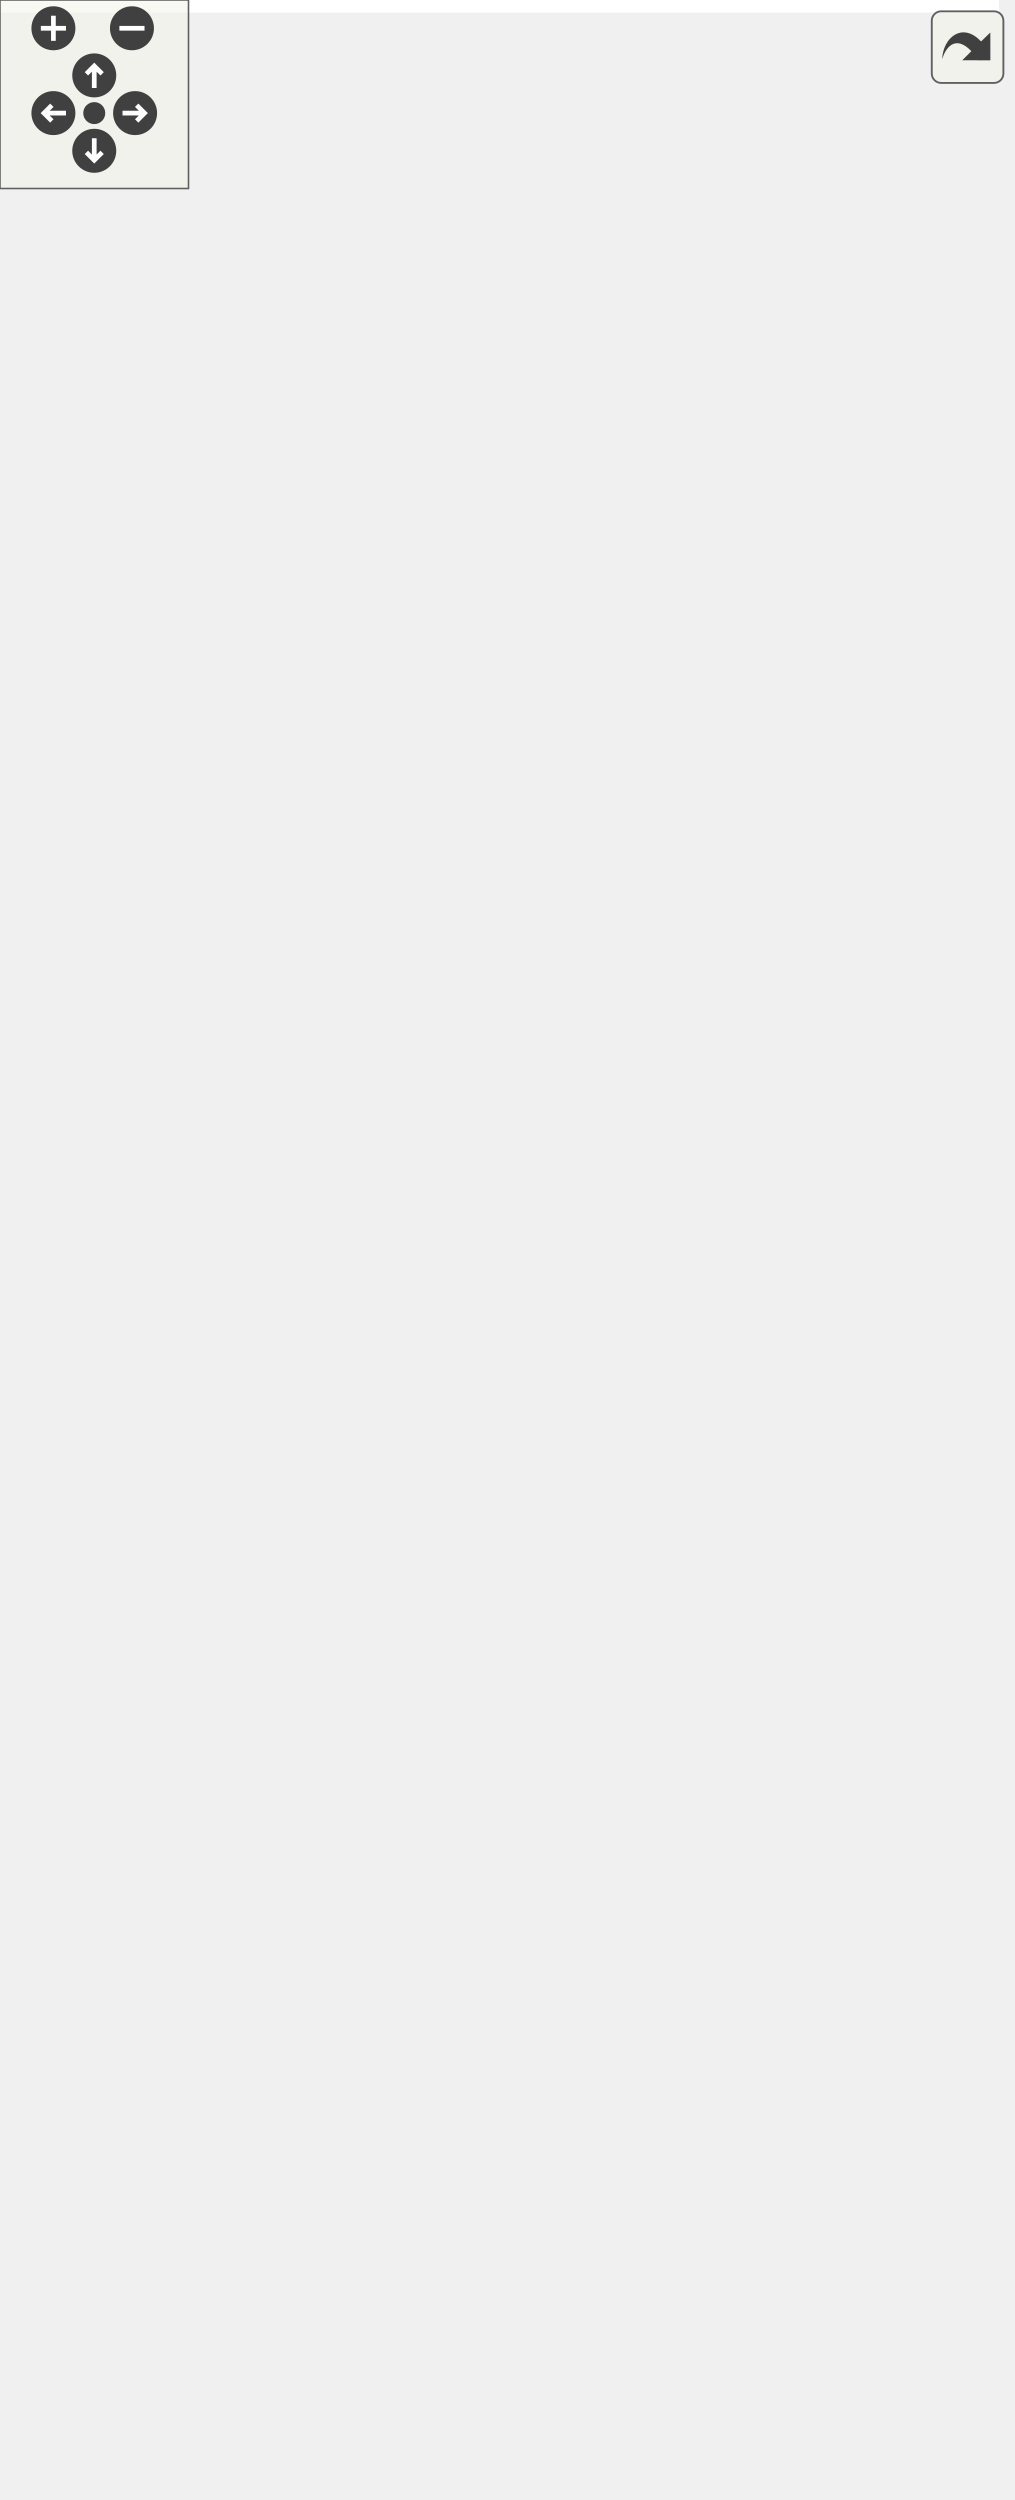
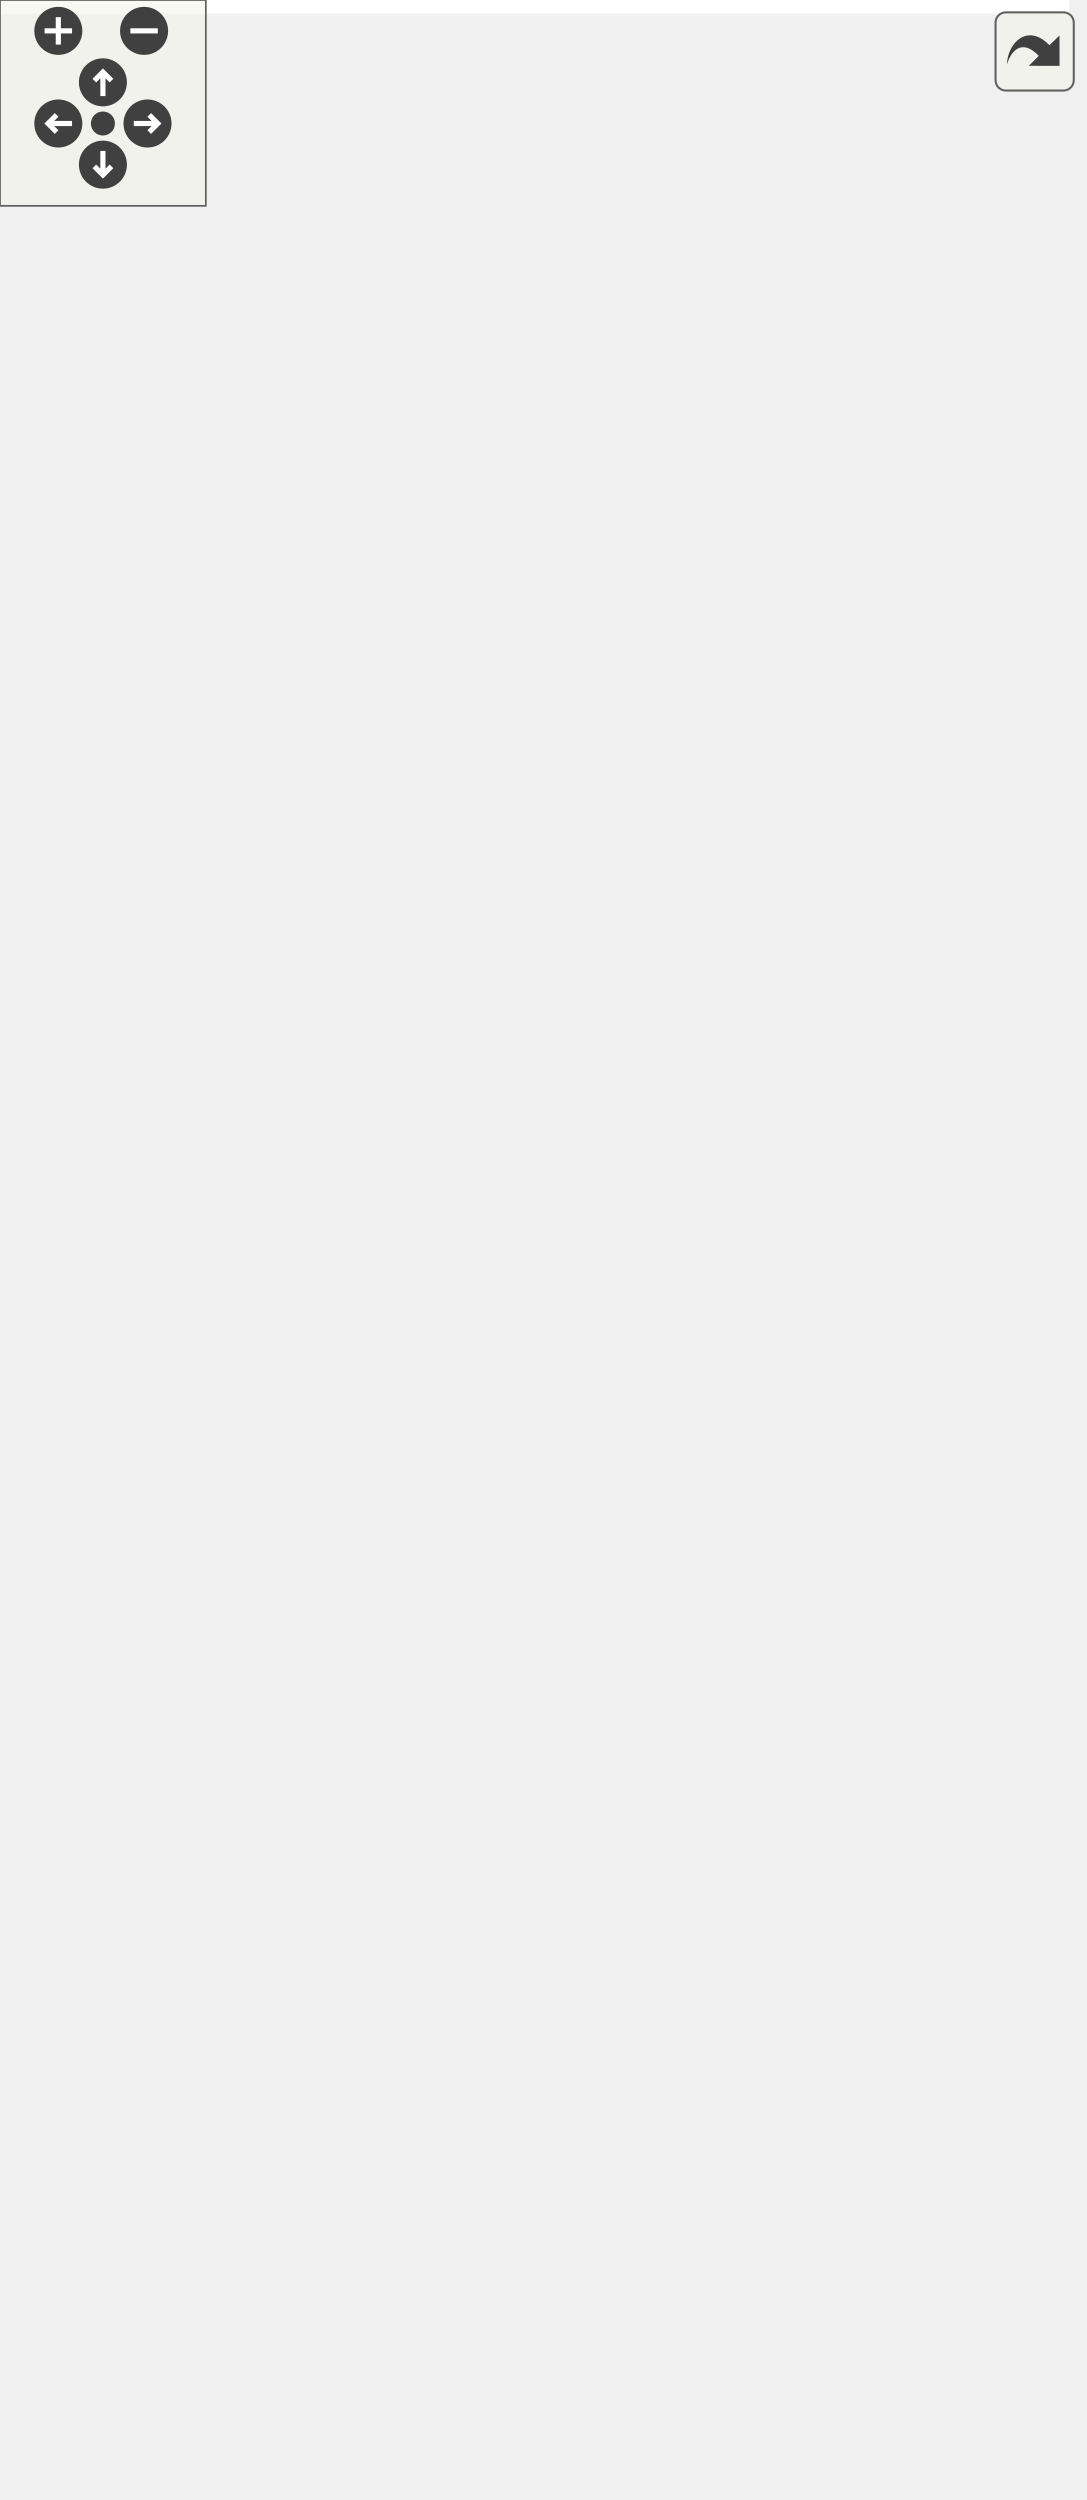
<svg xmlns="http://www.w3.org/2000/svg" xmlns:xlink="http://www.w3.org/1999/xlink" id="main" version="1.1" xml:space="preserve">
  <style type="text/css">
.edge:hover path { stroke: red; }
.edge:hover polygon { stroke: red; fill: red; }
</style>
  <defs>
    <circle id="rim" cx="0" cy="0" r="7" />
    <circle id="rim2" cx="0" cy="0" r="3.5" />
    <g id="zoomPlus">
      <use xlink:href="#rim" fill="#404040">
        <set attributeName="fill" to="#808080" begin="zoomplus.mouseover" end="zoomplus.mouseout" />
      </use>
      <path d="M-4,0h8M0,-4v8" fill="none" stroke="white" stroke-width="1.5" pointer-events="none" />
    </g>
    <g id="zoomMin">
      <use xlink:href="#rim" fill="#404040">
        <set attributeName="fill" to="#808080" begin="zoomminus.mouseover" end="zoomminus.mouseout" />
      </use>
      <path d="M-4,0h8" fill="none" stroke="white" stroke-width="1.5" pointer-events="none" />
    </g>
    <g id="dirArrow">
      <path fill="none" stroke="white" stroke-width="1.5" d="M0,-3.0v7 M-2.5,-0.5L0,-3.0L2.5,-0.5" />
    </g>
    <g id="resetDef">
      <use xlink:href="#rim2" fill="#404040">
        <set attributeName="fill" to="#808080" begin="reset.mouseover" end="reset.mouseout" />
      </use>
    </g>
  </defs>
  <svg id="graph" class="graph">
    <g id="viewport">
-       <polygon fill="white" stroke="transparent" points="-4,4 -4,-735 317.98,-735 317.98,4 -4,4" />
+       <polygon fill="white" stroke="transparent" points="-4,4 -4,-668 311.6,-668 311.6,4 -4,4" />
      <g id="node1" class="node">
        <g id="a_node1">
          <a xlink:title=" ">
-             <polygon fill="#bfbfbf" stroke="black" points="257,-341 257,-360 307,-360 307,-341 257,-341" />
-             <text text-anchor="middle" x="282" y="-348" font-family="Helvetica,sans-Serif" font-size="10.00">setupUi</text>
-           </a>
-         </g>
-       </g>
-       <g id="edge23" class="edge">
-         <path fill="none" stroke="midnightblue" d="M313.86,-367.62C314.33,-373.63 303.71,-378.5 282,-378.5 251.12,-378.5 242.68,-368.65 256.67,-359.68" />
-         <polygon fill="midnightblue" stroke="midnightblue" points="316.39,-365.18 307.33,-359.68 310.98,-369.62 316.39,-365.18" />
+             <polygon fill="#bfbfbf" stroke="black" points="251,-307 251,-326 301,-326 301,-307 251,-307" />
+             <text text-anchor="middle" x="276" y="-314" font-family="Helvetica,sans-Serif" font-size="10.00">setupUi</text>
+           </a>
+         </g>
+       </g>
+       <g id="edge21" class="edge">
+         <path fill="none" stroke="midnightblue" d="M307.49,-333.62C307.95,-339.63 297.46,-344.5 276,-344.5 245.48,-344.5 237.14,-334.65 250.97,-325.68" />
+         <polygon fill="midnightblue" stroke="midnightblue" points="310.06,-331.23 301.03,-325.68 304.62,-335.65 310.06,-331.23" />
      </g>
      <g id="node2" class="node">
        <g id="a_node2">
-           <a xlink:href="classrare_1_1components_1_1tabs_1_1settings_1_1widgets_1_1wrapper_1_1_wrapper_settings.html#ae64f0875afe3067b97ba370b354b9213" target="_top" xlink:title=" ">
-             <polygon fill="white" stroke="black" points="0,-682.5 0,-712.5 221,-712.5 221,-682.5 0,-682.5" />
-             <text text-anchor="start" x="8" y="-700.5" font-family="Helvetica,sans-Serif" font-size="10.00">rare.components.tabs.settings.widgets.wrapper.</text>
-             <text text-anchor="middle" x="110.5" y="-689.5" font-family="Helvetica,sans-Serif" font-size="10.00">WrapperSettings.__init__</text>
+           <a xlink:href="classrare_1_1components_1_1tabs_1_1shop_1_1game__widgets_1_1_wishlist_widget.html#aaf4cb9438a28e8adf5ce5688b3ecfd8a" target="_top" xlink:title=" ">
+             <polygon fill="white" stroke="black" points="28,-615.5 28,-645.5 187,-645.5 187,-615.5 28,-615.5" />
+             <text text-anchor="start" x="36" y="-633.5" font-family="Helvetica,sans-Serif" font-size="10.00">rare.components.tabs.shop.game</text>
+             <text text-anchor="middle" x="107.5" y="-622.5" font-family="Helvetica,sans-Serif" font-size="10.00">_widgets.WishlistWidget.__init__</text>
          </a>
        </g>
      </g>
      <g id="edge1" class="edge">
-         <path fill="none" stroke="midnightblue" d="M280.1,-370.46C276.82,-433.96 263.4,-629.72 221,-673.5 217.75,-676.86 214.15,-679.79 210.29,-682.36" />
-         <polygon fill="midnightblue" stroke="midnightblue" points="283.61,-370.36 280.6,-360.21 276.62,-370.02 283.61,-370.36" />
+         <path fill="none" stroke="midnightblue" d="M273.61,-336.22C269.09,-394.9 252.8,-566.71 215,-605.5 207.25,-613.46 197.47,-619.08 187.01,-623.03" />
+         <polygon fill="midnightblue" stroke="midnightblue" points="277.12,-336.3 274.37,-326.07 270.14,-335.78 277.12,-336.3" />
      </g>
      <g id="node3" class="node">
        <g id="a_node3">
-           <a xlink:href="classrare_1_1components_1_1tabs_1_1shop_1_1game__widgets_1_1_wishlist_widget.html#aaf4cb9438a28e8adf5ce5688b3ecfd8a" target="_top" xlink:title=" ">
-             <polygon fill="white" stroke="black" points="31,-615.5 31,-645.5 190,-645.5 190,-615.5 31,-615.5" />
-             <text text-anchor="start" x="39" y="-633.5" font-family="Helvetica,sans-Serif" font-size="10.00">rare.components.tabs.shop.game</text>
-             <text text-anchor="middle" x="110.5" y="-622.5" font-family="Helvetica,sans-Serif" font-size="10.00">_widgets.WishlistWidget.__init__</text>
+           <a xlink:href="classrare_1_1components_1_1dialogs_1_1cloud__save__dialog_1_1_cloud_save_dialog.html#ad02c0bc9b7658326e753d3020df8e0f2" target="_top" xlink:title=" ">
+             <polygon fill="white" stroke="black" points="31.5,-537 31.5,-578 183.5,-578 183.5,-537 31.5,-537" />
+             <text text-anchor="start" x="39.5" y="-566" font-family="Helvetica,sans-Serif" font-size="10.00">rare.components.dialogs.cloud</text>
+             <text text-anchor="start" x="39.5" y="-555" font-family="Helvetica,sans-Serif" font-size="10.00">_save_dialog.CloudSaveDialog.</text>
+             <text text-anchor="middle" x="107.5" y="-544" font-family="Helvetica,sans-Serif" font-size="10.00">__init__</text>
          </a>
        </g>
      </g>
      <g id="edge3" class="edge">
-         <path fill="none" stroke="midnightblue" d="M279.06,-370.01C273.31,-423.73 254.66,-572.06 221,-605.5 212.42,-614.02 201.58,-619.88 190.07,-623.87" />
-         <polygon fill="midnightblue" stroke="midnightblue" points="282.54,-370.36 280.09,-360.05 275.58,-369.64 282.54,-370.36" />
+         <path fill="none" stroke="midnightblue" d="M275.37,-336.24C275.04,-377.7 268.23,-474.4 215,-527.5 206.3,-536.18 195.29,-542.4 183.67,-546.84" />
+         <polygon fill="midnightblue" stroke="midnightblue" points="278.87,-336.07 275.33,-326.09 271.87,-336.1 278.87,-336.07" />
      </g>
      <g id="node4" class="node">
        <g id="a_node4">
-           <a xlink:href="classrare_1_1components_1_1dialogs_1_1cloud__save__dialog_1_1_cloud_save_dialog.html#ad02c0bc9b7658326e753d3020df8e0f2" target="_top" xlink:title=" ">
-             <polygon fill="white" stroke="black" points="34.5,-537 34.5,-578 186.5,-578 186.5,-537 34.5,-537" />
-             <text text-anchor="start" x="42.5" y="-566" font-family="Helvetica,sans-Serif" font-size="10.00">rare.components.dialogs.cloud</text>
-             <text text-anchor="start" x="42.5" y="-555" font-family="Helvetica,sans-Serif" font-size="10.00">_save_dialog.CloudSaveDialog.</text>
-             <text text-anchor="middle" x="110.5" y="-544" font-family="Helvetica,sans-Serif" font-size="10.00">__init__</text>
+           <a xlink:href="classrare_1_1components_1_1tabs_1_1shop_1_1game__info_1_1_shop_game_info.html#a29a291f309008da678d2551f9ab331ec" target="_top" xlink:title=" ">
+             <polygon fill="white" stroke="black" points="28,-469.5 28,-499.5 187,-499.5 187,-469.5 28,-469.5" />
+             <text text-anchor="start" x="36" y="-487.5" font-family="Helvetica,sans-Serif" font-size="10.00">rare.components.tabs.shop.game</text>
+             <text text-anchor="middle" x="107.5" y="-476.5" font-family="Helvetica,sans-Serif" font-size="10.00">_info.ShopGameInfo.__init__</text>
          </a>
        </g>
      </g>
      <g id="edge5" class="edge">
-         <path fill="none" stroke="midnightblue" d="M280.1,-370.55C277.34,-407.15 266.17,-484.93 221,-527.5 211.39,-536.56 199.31,-542.93 186.71,-547.4" />
-         <polygon fill="midnightblue" stroke="midnightblue" points="283.61,-370.4 280.73,-360.21 276.62,-369.98 283.61,-370.4" />
+         <path fill="none" stroke="midnightblue" d="M272.51,-336.47C267.51,-367.84 253.23,-428.38 215,-460.5 206.87,-467.33 197.21,-472.32 187.06,-475.95" />
+         <polygon fill="midnightblue" stroke="midnightblue" points="276.01,-336.74 273.96,-326.34 269.08,-335.75 276.01,-336.74" />
      </g>
      <g id="node5" class="node">
        <g id="a_node5">
-           <a xlink:href="classrare_1_1components_1_1tabs_1_1shop_1_1game__info_1_1_shop_game_info.html#a29a291f309008da678d2551f9ab331ec" target="_top" xlink:title=" ">
-             <polygon fill="white" stroke="black" points="31,-469.5 31,-499.5 190,-499.5 190,-469.5 31,-469.5" />
-             <text text-anchor="start" x="39" y="-487.5" font-family="Helvetica,sans-Serif" font-size="10.00">rare.components.tabs.shop.game</text>
-             <text text-anchor="middle" x="110.5" y="-476.5" font-family="Helvetica,sans-Serif" font-size="10.00">_info.ShopGameInfo.__init__</text>
+           <a xlink:href="classrare_1_1components_1_1tabs_1_1settings_1_1widgets_1_1overlay__settings_1_1_overlay_settings.html#a6f26ef1656cf7931a8d70e3edf907235" target="_top" xlink:title=" ">
+             <polygon fill="white" stroke="black" points="0,-402.5 0,-432.5 215,-432.5 215,-402.5 0,-402.5" />
+             <text text-anchor="start" x="8" y="-420.5" font-family="Helvetica,sans-Serif" font-size="10.00">rare.components.tabs.settings.widgets.overlay</text>
+             <text text-anchor="middle" x="107.5" y="-409.5" font-family="Helvetica,sans-Serif" font-size="10.00">_settings.OverlaySettings.__init__</text>
          </a>
        </g>
      </g>
      <g id="edge7" class="edge">
-         <path fill="none" stroke="midnightblue" d="M275.82,-370.04C268.16,-395.02 251.32,-437.76 221,-460.5 211.89,-467.33 201.23,-472.29 190.2,-475.89" />
-         <polygon fill="midnightblue" stroke="midnightblue" points="279.24,-370.82 278.64,-360.24 272.51,-368.89 279.24,-370.82" />
+         <path fill="none" stroke="midnightblue" d="M265.58,-334.91C255.49,-352.7 237.82,-379.02 215,-393.5 209.56,-396.95 203.68,-399.91 197.59,-402.44" />
+         <polygon fill="midnightblue" stroke="midnightblue" points="268.7,-336.5 270.38,-326.04 262.54,-333.16 268.7,-336.5" />
      </g>
      <g id="node6" class="node">
        <g id="a_node6">
-           <a xlink:href="classrare_1_1components_1_1tabs_1_1settings_1_1widgets_1_1overlay__settings_1_1_overlay_settings.html#a6f26ef1656cf7931a8d70e3edf907235" target="_top" xlink:title=" ">
-             <polygon fill="white" stroke="black" points="3,-402.5 3,-432.5 218,-432.5 218,-402.5 3,-402.5" />
-             <text text-anchor="start" x="11" y="-420.5" font-family="Helvetica,sans-Serif" font-size="10.00">rare.components.tabs.settings.widgets.overlay</text>
-             <text text-anchor="middle" x="110.5" y="-409.5" font-family="Helvetica,sans-Serif" font-size="10.00">_settings.OverlaySettings.__init__</text>
+           <a xlink:href="classrare_1_1components_1_1tabs_1_1settings_1_1widgets_1_1rpc_1_1_r_p_c_settings.html#a75020e7f3888d6f837fae592b305add8" target="_top" xlink:title=" ">
+             <polygon fill="white" stroke="black" points="7.5,-335.5 7.5,-365.5 207.5,-365.5 207.5,-335.5 7.5,-335.5" />
+             <text text-anchor="start" x="15.5" y="-353.5" font-family="Helvetica,sans-Serif" font-size="10.00">rare.components.tabs.settings.widgets.rpc.</text>
+             <text text-anchor="middle" x="107.5" y="-342.5" font-family="Helvetica,sans-Serif" font-size="10.00">RPCSettings.__init__</text>
          </a>
        </g>
      </g>
      <g id="edge9" class="edge">
-         <path fill="none" stroke="midnightblue" d="M262.53,-366.76C251.24,-375.9 236.11,-386.77 221,-393.5 213.27,-396.94 205,-399.91 196.6,-402.46" />
-         <polygon fill="midnightblue" stroke="midnightblue" points="264.92,-369.32 270.34,-360.22 260.43,-363.96 264.92,-369.32" />
+         <path fill="none" stroke="midnightblue" d="M240.8,-323.48C223.82,-326.95 202.59,-331.29 182.15,-335.46" />
+         <polygon fill="midnightblue" stroke="midnightblue" points="241.69,-326.87 250.79,-321.44 240.29,-320.02 241.69,-326.87" />
      </g>
      <g id="node7" class="node">
        <g id="a_node7">
-           <a xlink:href="classrare_1_1components_1_1tabs_1_1settings_1_1widgets_1_1rpc_1_1_r_p_c_settings.html#a75020e7f3888d6f837fae592b305add8" target="_top" xlink:title=" ">
-             <polygon fill="white" stroke="black" points="10.5,-335.5 10.5,-365.5 210.5,-365.5 210.5,-335.5 10.5,-335.5" />
-             <text text-anchor="start" x="18.5" y="-353.5" font-family="Helvetica,sans-Serif" font-size="10.00">rare.components.tabs.settings.widgets.rpc.</text>
-             <text text-anchor="middle" x="110.5" y="-342.5" font-family="Helvetica,sans-Serif" font-size="10.00">RPCSettings.__init__</text>
+           <a xlink:href="classrare_1_1components_1_1tabs_1_1games_1_1integrations_1_1eos__group_1_1_e_o_s_group.html#a39d165427992dd2720f91929a88cde17" target="_top" xlink:title=" ">
+             <polygon fill="white" stroke="black" points="1.5,-268.5 1.5,-298.5 213.5,-298.5 213.5,-268.5 1.5,-268.5" />
+             <text text-anchor="start" x="9.5" y="-286.5" font-family="Helvetica,sans-Serif" font-size="10.00">rare.components.tabs.games.integrations.eos</text>
+             <text text-anchor="middle" x="107.5" y="-275.5" font-family="Helvetica,sans-Serif" font-size="10.00">_group.EOSGroup.__init__</text>
          </a>
        </g>
      </g>
      <g id="edge11" class="edge">
-         <path fill="none" stroke="midnightblue" d="M246.59,-350.5C235.85,-350.5 223.42,-350.5 210.53,-350.5" />
-         <polygon fill="midnightblue" stroke="midnightblue" points="246.71,-354 256.71,-350.5 246.71,-347 246.71,-354" />
+         <path fill="none" stroke="midnightblue" d="M240.65,-309.69C224.31,-306.45 204.06,-302.44 184.37,-298.54" />
+         <polygon fill="midnightblue" stroke="midnightblue" points="240.3,-313.19 250.79,-311.7 241.66,-306.32 240.3,-313.19" />
      </g>
      <g id="node8" class="node">
        <g id="a_node8">
-           <a xlink:href="classrare_1_1components_1_1tabs_1_1games_1_1integrations_1_1eos__group_1_1_e_o_s_group.html#a39d165427992dd2720f91929a88cde17" target="_top" xlink:title=" ">
-             <polygon fill="white" stroke="black" points="4.5,-268.5 4.5,-298.5 216.5,-298.5 216.5,-268.5 4.5,-268.5" />
-             <text text-anchor="start" x="12.5" y="-286.5" font-family="Helvetica,sans-Serif" font-size="10.00">rare.components.tabs.games.integrations.eos</text>
-             <text text-anchor="middle" x="110.5" y="-275.5" font-family="Helvetica,sans-Serif" font-size="10.00">_group.EOSGroup.__init__</text>
+           <a xlink:href="classrare_1_1components_1_1tabs_1_1settings_1_1about_1_1_about.html#a39d165427992dd2720f91929a88cde17" target="_top" xlink:title=" ">
+             <polygon fill="white" stroke="black" points="20,-201.5 20,-231.5 195,-231.5 195,-201.5 20,-201.5" />
+             <text text-anchor="start" x="28" y="-219.5" font-family="Helvetica,sans-Serif" font-size="10.00">rare.components.tabs.settings.about.</text>
+             <text text-anchor="middle" x="107.5" y="-208.5" font-family="Helvetica,sans-Serif" font-size="10.00">About.__init__</text>
          </a>
        </g>
      </g>
      <g id="edge13" class="edge">
-         <path fill="none" stroke="midnightblue" d="M247.64,-337.11C238.97,-333.64 229.64,-329.92 221,-326.5 197.46,-317.17 171.03,-306.79 150.04,-298.56" />
-         <polygon fill="midnightblue" stroke="midnightblue" points="246.49,-340.42 257.07,-340.89 249.09,-333.92 246.49,-340.42" />
+         <path fill="none" stroke="midnightblue" d="M259.96,-299.06C248.6,-286.73 232.08,-270.49 215,-259.5 197.06,-247.96 175.51,-238.55 156.5,-231.51" />
+         <polygon fill="midnightblue" stroke="midnightblue" points="257.67,-301.75 266.95,-306.87 262.88,-297.08 257.67,-301.75" />
      </g>
      <g id="node9" class="node">
        <g id="a_node9">
-           <a xlink:href="classrare_1_1components_1_1tabs_1_1settings_1_1about_1_1_about.html#a39d165427992dd2720f91929a88cde17" target="_top" xlink:title=" ">
-             <polygon fill="white" stroke="black" points="23,-201.5 23,-231.5 198,-231.5 198,-201.5 23,-201.5" />
-             <text text-anchor="start" x="31" y="-219.5" font-family="Helvetica,sans-Serif" font-size="10.00">rare.components.tabs.settings.about.</text>
-             <text text-anchor="middle" x="110.5" y="-208.5" font-family="Helvetica,sans-Serif" font-size="10.00">About.__init__</text>
+           <a xlink:href="classrare_1_1components_1_1tabs_1_1settings_1_1legendary_1_1_legendary_settings.html#a39d165427992dd2720f91929a88cde17" target="_top" xlink:title=" ">
+             <polygon fill="white" stroke="black" points="11.5,-134.5 11.5,-164.5 203.5,-164.5 203.5,-134.5 11.5,-134.5" />
+             <text text-anchor="start" x="19.5" y="-152.5" font-family="Helvetica,sans-Serif" font-size="10.00">rare.components.tabs.settings.legendary.</text>
+             <text text-anchor="middle" x="107.5" y="-141.5" font-family="Helvetica,sans-Serif" font-size="10.00">LegendarySettings.__init__</text>
          </a>
        </g>
      </g>
      <g id="edge15" class="edge">
-         <path fill="none" stroke="midnightblue" d="M272.86,-331.67C263.19,-311.32 245.27,-279.17 221,-259.5 205.85,-247.22 186.76,-238.12 168.78,-231.53" />
-         <polygon fill="midnightblue" stroke="midnightblue" points="269.71,-333.21 277.04,-340.86 276.08,-330.31 269.71,-333.21" />
+         <path fill="none" stroke="midnightblue" d="M270.29,-296.87C262.87,-269.92 246.01,-221.5 215,-192.5 201.67,-180.04 184.27,-170.99 167.4,-164.51" />
+         <polygon fill="midnightblue" stroke="midnightblue" points="266.93,-297.88 272.83,-306.68 273.71,-296.12 266.93,-297.88" />
      </g>
      <g id="node10" class="node">
        <g id="a_node10">
-           <a xlink:href="classrare_1_1components_1_1tabs_1_1settings_1_1legendary_1_1_legendary_settings.html#a39d165427992dd2720f91929a88cde17" target="_top" xlink:title=" ">
-             <polygon fill="white" stroke="black" points="14.5,-134.5 14.5,-164.5 206.5,-164.5 206.5,-134.5 14.5,-134.5" />
-             <text text-anchor="start" x="22.5" y="-152.5" font-family="Helvetica,sans-Serif" font-size="10.00">rare.components.tabs.settings.legendary.</text>
-             <text text-anchor="middle" x="110.5" y="-141.5" font-family="Helvetica,sans-Serif" font-size="10.00">LegendarySettings.__init__</text>
+           <a xlink:href="classrare_1_1components_1_1tabs_1_1settings_1_1rare_1_1_rare_settings.html#a39d165427992dd2720f91929a88cde17" target="_top" xlink:title=" ">
+             <polygon fill="white" stroke="black" points="24,-67.5 24,-97.5 191,-97.5 191,-67.5 24,-67.5" />
+             <text text-anchor="start" x="32" y="-85.5" font-family="Helvetica,sans-Serif" font-size="10.00">rare.components.tabs.settings.rare.</text>
+             <text text-anchor="middle" x="107.5" y="-74.5" font-family="Helvetica,sans-Serif" font-size="10.00">RareSettings.__init__</text>
          </a>
        </g>
      </g>
      <g id="edge17" class="edge">
-         <path fill="none" stroke="midnightblue" d="M278.68,-330.73C273.81,-297.81 259.57,-231.51 221,-192.5 208.58,-179.94 192.05,-170.96 175.61,-164.57" />
-         <polygon fill="midnightblue" stroke="midnightblue" points="275.24,-331.44 280.04,-340.89 282.18,-330.51 275.24,-331.44" />
+         <path fill="none" stroke="midnightblue" d="M274.16,-296.46C271.51,-258.34 260.52,-174.79 215,-125.5 203.36,-112.9 187.53,-103.92 171.63,-97.54" />
+         <polygon fill="midnightblue" stroke="midnightblue" points="270.68,-296.96 274.74,-306.75 277.67,-296.56 270.68,-296.96" />
      </g>
      <g id="node11" class="node">
        <g id="a_node11">
-           <a xlink:href="classrare_1_1components_1_1tabs_1_1settings_1_1rare_1_1_rare_settings.html#a39d165427992dd2720f91929a88cde17" target="_top" xlink:title=" ">
-             <polygon fill="white" stroke="black" points="27,-67.5 27,-97.5 194,-97.5 194,-67.5 27,-67.5" />
-             <text text-anchor="start" x="35" y="-85.5" font-family="Helvetica,sans-Serif" font-size="10.00">rare.components.tabs.settings.rare.</text>
-             <text text-anchor="middle" x="110.5" y="-74.5" font-family="Helvetica,sans-Serif" font-size="10.00">RareSettings.__init__</text>
+           <a xlink:href="classrare_1_1components_1_1tabs_1_1shop_1_1shop__widget_1_1_shop_widget.html#a8bc04b4161e827e1383dfb3803cc57a3" target="_top" xlink:title=" ">
+             <polygon fill="white" stroke="black" points="29.5,-0.5 29.5,-30.5 185.5,-30.5 185.5,-0.5 29.5,-0.5" />
+             <text text-anchor="start" x="37.5" y="-18.5" font-family="Helvetica,sans-Serif" font-size="10.00">rare.components.tabs.shop.shop</text>
+             <text text-anchor="middle" x="107.5" y="-7.5" font-family="Helvetica,sans-Serif" font-size="10.00">_widget.ShopWidget.__init__</text>
          </a>
        </g>
      </g>
      <g id="edge19" class="edge">
-         <path fill="none" stroke="midnightblue" d="M281.37,-330.79C281.09,-287.96 274.51,-185.46 221,-125.5 209.71,-112.85 194.23,-103.89 178.47,-97.54" />
-         <polygon fill="midnightblue" stroke="midnightblue" points="277.87,-330.96 281.31,-340.98 284.87,-331 277.87,-330.96" />
-       </g>
-       <g id="node12" class="node">
-         <g id="a_node12">
-           <a xlink:href="classrare_1_1components_1_1tabs_1_1shop_1_1shop__widget_1_1_shop_widget.html#a8bc04b4161e827e1383dfb3803cc57a3" target="_top" xlink:title=" ">
-             <polygon fill="white" stroke="black" points="32.5,-0.5 32.5,-30.5 188.5,-30.5 188.5,-0.5 32.5,-0.5" />
-             <text text-anchor="start" x="40.5" y="-18.5" font-family="Helvetica,sans-Serif" font-size="10.00">rare.components.tabs.shop.shop</text>
-             <text text-anchor="middle" x="110.5" y="-7.5" font-family="Helvetica,sans-Serif" font-size="10.00">_widget.ShopWidget.__init__</text>
-           </a>
-         </g>
-       </g>
-       <g id="edge21" class="edge">
-         <path fill="none" stroke="midnightblue" d="M279.38,-330.82C274.19,-272.21 256.23,-100.35 221,-58.5 210.35,-45.84 195.47,-36.89 180.12,-30.57" />
-         <polygon fill="midnightblue" stroke="midnightblue" points="275.91,-331.29 280.25,-340.95 282.88,-330.69 275.91,-331.29" />
+         <path fill="none" stroke="midnightblue" d="M272.8,-297.03C266.4,-243.38 246.19,-94.95 215,-58.5 204.18,-45.85 189.08,-36.88 173.66,-30.53" />
+         <polygon fill="midnightblue" stroke="midnightblue" points="269.33,-297.44 273.96,-306.97 276.28,-296.63 269.33,-297.44" />
      </g>
      <g id="edge2" class="edge">
-         <path fill="none" stroke="midnightblue" d="M140.71,-722.96C136.96,-727.68 126.89,-731 110.5,-731 83.61,-731 73.73,-722.06 80.87,-712.66" />
-         <polygon fill="midnightblue" stroke="midnightblue" points="144.18,-722.45 140.13,-712.66 137.19,-722.84 144.18,-722.45" />
+         <path fill="none" stroke="midnightblue" d="M137.35,-655.96C133.65,-660.68 123.7,-664 107.5,-664 80.92,-664 71.16,-655.06 78.22,-645.66" />
+         <polygon fill="midnightblue" stroke="midnightblue" points="140.83,-655.45 136.78,-645.66 133.84,-655.84 140.83,-655.45" />
      </g>
      <g id="edge4" class="edge">
-         <path fill="none" stroke="midnightblue" d="M140.71,-655.96C136.96,-660.68 126.89,-664 110.5,-664 83.61,-664 73.73,-655.06 80.87,-645.66" />
-         <polygon fill="midnightblue" stroke="midnightblue" points="144.18,-655.45 140.13,-645.66 137.19,-655.84 144.18,-655.45" />
+         <path fill="none" stroke="midnightblue" d="M136.4,-588.36C132.11,-593.2 122.47,-596.5 107.5,-596.5 83.55,-596.5 73.25,-588.04 76.62,-578.36" />
+         <polygon fill="midnightblue" stroke="midnightblue" points="139.87,-588.85 138.38,-578.36 133.01,-587.5 139.87,-588.85" />
      </g>
      <g id="edge6" class="edge">
-         <path fill="none" stroke="midnightblue" d="M139.75,-588.36C135.4,-593.2 125.65,-596.5 110.5,-596.5 86.26,-596.5 75.85,-588.04 79.26,-578.36" />
-         <polygon fill="midnightblue" stroke="midnightblue" points="143.22,-588.86 141.74,-578.36 136.35,-587.48 143.22,-588.86" />
+         <path fill="none" stroke="midnightblue" d="M137.35,-509.96C133.65,-514.68 123.7,-518 107.5,-518 80.92,-518 71.16,-509.06 78.22,-499.66" />
+         <polygon fill="midnightblue" stroke="midnightblue" points="140.83,-509.45 136.78,-499.66 133.84,-509.84 140.83,-509.45" />
      </g>
      <g id="edge8" class="edge">
-         <path fill="none" stroke="midnightblue" d="M140.71,-509.96C136.96,-514.68 126.89,-518 110.5,-518 83.61,-518 73.73,-509.06 80.87,-499.66" />
-         <polygon fill="midnightblue" stroke="midnightblue" points="144.18,-509.45 140.13,-499.66 137.19,-509.84 144.18,-509.45" />
+         <path fill="none" stroke="midnightblue" d="M137.35,-442.96C133.65,-447.68 123.7,-451 107.5,-451 80.92,-451 71.16,-442.06 78.22,-432.66" />
+         <polygon fill="midnightblue" stroke="midnightblue" points="140.83,-442.45 136.78,-432.66 133.84,-442.84 140.83,-442.45" />
      </g>
      <g id="edge10" class="edge">
-         <path fill="none" stroke="midnightblue" d="M140.71,-442.96C136.96,-447.68 126.89,-451 110.5,-451 83.61,-451 73.73,-442.06 80.87,-432.66" />
-         <polygon fill="midnightblue" stroke="midnightblue" points="144.18,-442.45 140.13,-432.66 137.19,-442.84 144.18,-442.45" />
+         <path fill="none" stroke="midnightblue" d="M137.35,-375.96C133.65,-380.68 123.7,-384 107.5,-384 80.92,-384 71.16,-375.06 78.22,-365.66" />
+         <polygon fill="midnightblue" stroke="midnightblue" points="140.83,-375.45 136.78,-365.66 133.84,-375.84 140.83,-375.45" />
      </g>
      <g id="edge12" class="edge">
-         <path fill="none" stroke="midnightblue" d="M140.71,-375.96C136.96,-380.68 126.89,-384 110.5,-384 83.61,-384 73.73,-375.06 80.87,-365.66" />
-         <polygon fill="midnightblue" stroke="midnightblue" points="144.18,-375.45 140.13,-365.66 137.19,-375.84 144.18,-375.45" />
+         <path fill="none" stroke="midnightblue" d="M137.35,-308.96C133.65,-313.68 123.7,-317 107.5,-317 80.92,-317 71.16,-308.06 78.22,-298.66" />
+         <polygon fill="midnightblue" stroke="midnightblue" points="140.83,-308.45 136.78,-298.66 133.84,-308.84 140.83,-308.45" />
      </g>
      <g id="edge14" class="edge">
-         <path fill="none" stroke="midnightblue" d="M140.71,-308.96C136.96,-313.68 126.89,-317 110.5,-317 83.61,-317 73.73,-308.06 80.87,-298.66" />
-         <polygon fill="midnightblue" stroke="midnightblue" points="144.18,-308.45 140.13,-298.66 137.19,-308.84 144.18,-308.45" />
+         <path fill="none" stroke="midnightblue" d="M137.35,-241.96C133.65,-246.68 123.7,-250 107.5,-250 80.92,-250 71.16,-241.06 78.22,-231.66" />
+         <polygon fill="midnightblue" stroke="midnightblue" points="140.83,-241.45 136.78,-231.66 133.84,-241.84 140.83,-241.45" />
      </g>
      <g id="edge16" class="edge">
-         <path fill="none" stroke="midnightblue" d="M140.71,-241.96C136.96,-246.68 126.89,-250 110.5,-250 83.61,-250 73.73,-241.06 80.87,-231.66" />
-         <polygon fill="midnightblue" stroke="midnightblue" points="144.18,-241.45 140.13,-231.66 137.19,-241.84 144.18,-241.45" />
+         <path fill="none" stroke="midnightblue" d="M137.35,-174.96C133.65,-179.68 123.7,-183 107.5,-183 80.92,-183 71.16,-174.06 78.22,-164.66" />
+         <polygon fill="midnightblue" stroke="midnightblue" points="140.83,-174.45 136.78,-164.66 133.84,-174.84 140.83,-174.45" />
      </g>
      <g id="edge18" class="edge">
-         <path fill="none" stroke="midnightblue" d="M140.71,-174.96C136.96,-179.68 126.89,-183 110.5,-183 83.61,-183 73.73,-174.06 80.87,-164.66" />
-         <polygon fill="midnightblue" stroke="midnightblue" points="144.18,-174.45 140.13,-164.66 137.19,-174.84 144.18,-174.45" />
+         <path fill="none" stroke="midnightblue" d="M137.35,-107.96C133.65,-112.68 123.7,-116 107.5,-116 80.92,-116 71.16,-107.06 78.22,-97.66" />
+         <polygon fill="midnightblue" stroke="midnightblue" points="140.83,-107.45 136.78,-97.66 133.84,-107.84 140.83,-107.45" />
      </g>
      <g id="edge20" class="edge">
-         <path fill="none" stroke="midnightblue" d="M140.71,-107.96C136.96,-112.68 126.89,-116 110.5,-116 83.61,-116 73.73,-107.06 80.87,-97.66" />
-         <polygon fill="midnightblue" stroke="midnightblue" points="144.18,-107.45 140.13,-97.66 137.19,-107.84 144.18,-107.45" />
-       </g>
-       <g id="edge22" class="edge">
-         <path fill="none" stroke="midnightblue" d="M140.71,-40.96C136.96,-45.68 126.89,-49 110.5,-49 83.61,-49 73.73,-40.06 80.87,-30.66" />
-         <polygon fill="midnightblue" stroke="midnightblue" points="144.18,-40.45 140.13,-30.66 137.19,-40.84 144.18,-40.45" />
+         <path fill="none" stroke="midnightblue" d="M137.35,-40.96C133.65,-45.68 123.7,-49 107.5,-49 80.92,-49 71.16,-40.06 78.22,-30.66" />
+         <polygon fill="midnightblue" stroke="midnightblue" points="140.83,-40.45 136.78,-30.66 133.84,-40.84 140.83,-40.45" />
      </g>
    </g>
  </svg>
  <g id="navigator" transform="translate(0 0)" fill="#404254">
    <rect fill="#f2f5e9" fill-opacity="0.5" stroke="#606060" stroke-width=".5" x="0" y="0" width="60" height="60" />
    <use id="zoomplus" xlink:href="#zoomPlus" x="17" y="9" />
    <use id="zoomminus" xlink:href="#zoomMin" x="42" y="9" />
    <use id="reset" xlink:href="#resetDef" x="30" y="36" />
    <g id="arrowUp" xlink:href="#dirArrow" transform="translate(30 24)">
      <use xlink:href="#rim" fill="#404040">
        <set attributeName="fill" to="#808080" begin="arrowUp.mouseover" end="arrowUp.mouseout" />
      </use>
      <path fill="none" stroke="white" stroke-width="1.5" d="M0,-3.0v7 M-2.5,-0.5L0,-3.0L2.5,-0.5" />
    </g>
    <g id="arrowRight" xlink:href="#dirArrow" transform="rotate(90) translate(36 -43)">
      <use xlink:href="#rim" fill="#404040">
        <set attributeName="fill" to="#808080" begin="arrowRight.mouseover" end="arrowRight.mouseout" />
      </use>
      <path fill="none" stroke="white" stroke-width="1.5" d="M0,-3.0v7 M-2.5,-0.5L0,-3.0L2.5,-0.5" />
    </g>
    <g id="arrowDown" xlink:href="#dirArrow" transform="rotate(180) translate(-30 -48)">
      <use xlink:href="#rim" fill="#404040">
        <set attributeName="fill" to="#808080" begin="arrowDown.mouseover" end="arrowDown.mouseout" />
      </use>
      <path fill="none" stroke="white" stroke-width="1.5" d="M0,-3.0v7 M-2.5,-0.5L0,-3.0L2.5,-0.5" />
    </g>
    <g id="arrowLeft" xlink:href="#dirArrow" transform="rotate(270) translate(-36 17)">
      <use xlink:href="#rim" fill="#404040">
        <set attributeName="fill" to="#808080" begin="arrowLeft.mouseover" end="arrowLeft.mouseout" />
      </use>
      <path fill="none" stroke="white" stroke-width="1.5" d="M0,-3.0v7 M-2.5,-0.5L0,-3.0L2.5,-0.5" />
    </g>
  </g>
  <svg viewBox="0 0 15 15" width="100%" height="30px" preserveAspectRatio="xMaxYMin meet">
    <g id="arrow_out" transform="scale(0.3 0.3)">
      <a xlink:href="classrare_1_1ui_1_1components_1_1dialogs_1_1install__dialog_1_1_ui___install_dialog_ab02d752b2bd33897f1b49d136e3c652e_icgraph_org.svg" target="_base">
        <rect id="button" ry="5" rx="5" y="6" x="6" height="38" width="38" fill="#f2f5e9" fill-opacity="0.5" stroke="#606060" stroke-width="1.0" />
        <path id="arrow" d="M 11.5,31.437 C 11.94,20.098 22.043,11.323 32.159,21.979 L 37.069,17.246 C 37.069,17.246 37.088,32 37.088,32 L 22.16,31.978 C 22.16,31.978 26.998,27.14 26.998,27.14 C 18.529,18.264 13.292,25.23 11.5,31.437 z" style="fill:#404040;" />
      </a>
    </g>
  </svg>
</svg>
